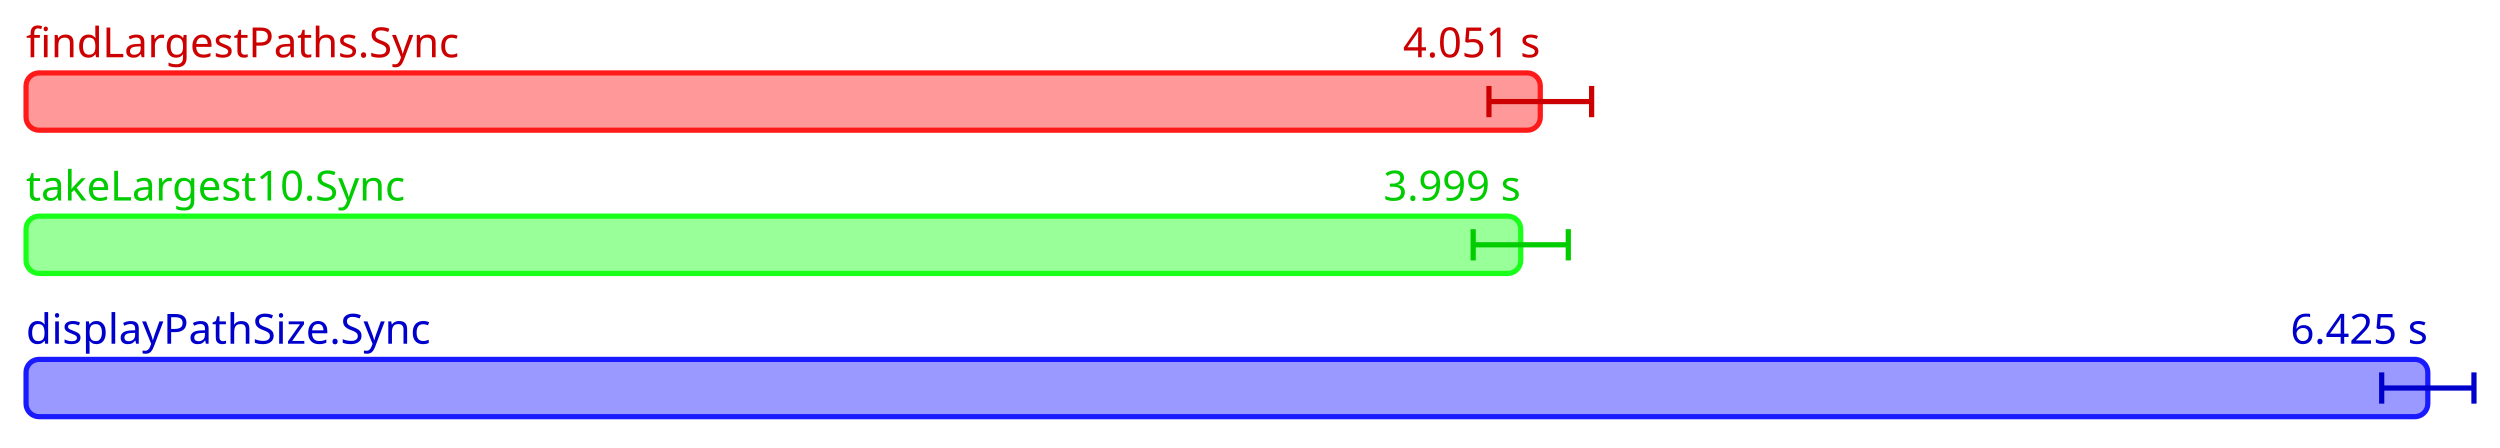
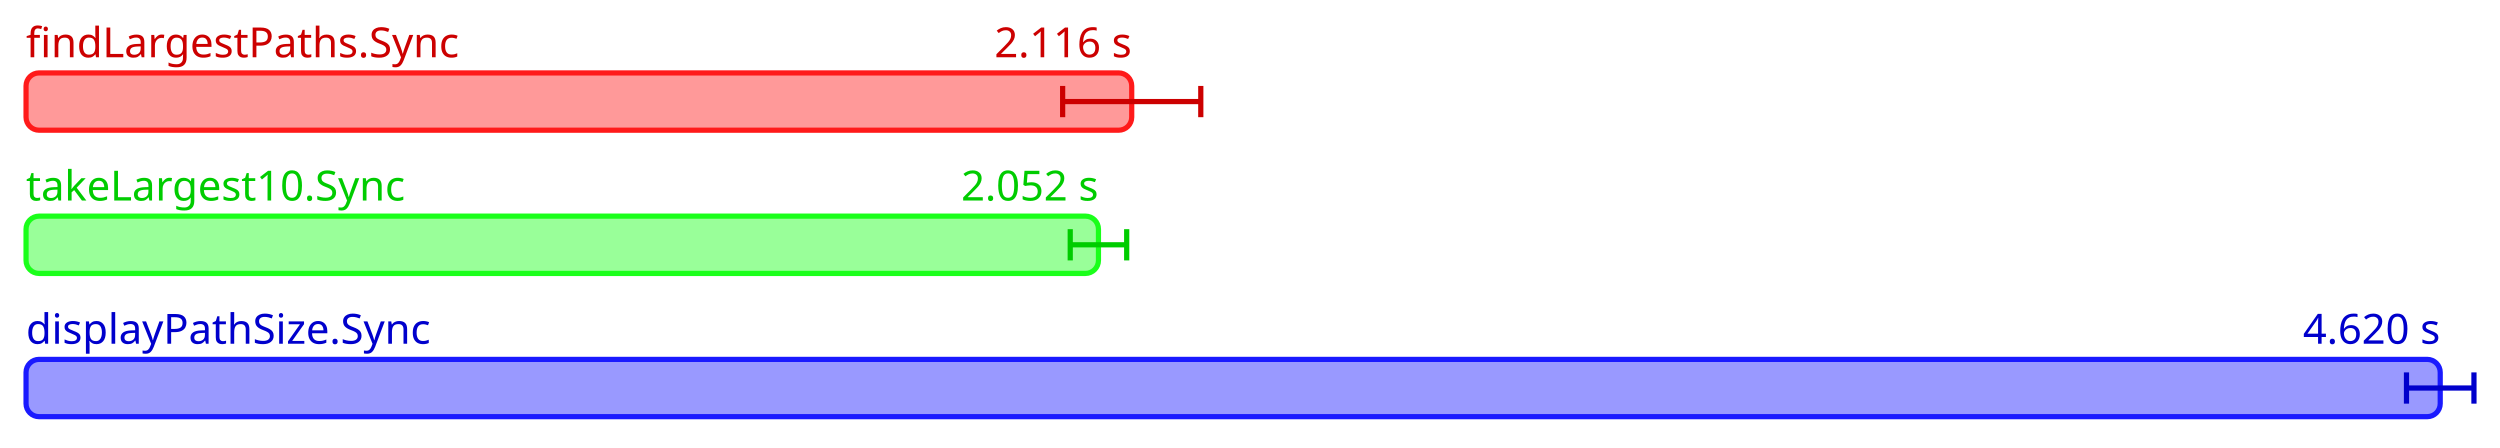
<svg xmlns="http://www.w3.org/2000/svg" height="172" width="960.0" font-size="16" font-family="sans-serif" stroke-width="2">
  <g transform="translate(10.0 0)">
    <g fill="hsl(0, 100%, 40%)">
      <text y="22">findLargestPaths.Sync</text>
-       <text y="22" x="581.469" text-anchor="end">4.051 s</text>
+       <text y="22" x="424.578" text-anchor="end">2.116 s</text>
    </g>
    <g>
-       <rect y="28" rx="5" height="22" width="581.469" fill="hsl(0, 100%, 80%)" stroke="hsl(0, 100%, 55%)" />
+       <rect y="28" rx="5" height="22" width="424.578" fill="hsl(0, 100%, 80%)" stroke="hsl(0, 100%, 55%)" />
      <g stroke="hsl(0, 100%, 40%)">
-         <line x1="561.756" x2="601.182" y1="39" y2="39" />
-         <line x1="561.756" x2="561.756" y1="33" y2="45" />
-         <line x1="601.182" x2="601.182" y1="33" y2="45" />
+         <line x1="398.054" x2="451.102" y1="39" y2="39" />
+         <line x1="398.054" x2="398.054" y1="33" y2="45" />
+         <line x1="451.102" x2="451.102" y1="33" y2="45" />
      </g>
    </g>
    <g fill="hsl(120, 100%, 40%)">
      <text y="77">takeLargest10.Sync</text>
-       <text y="77" x="573.961" text-anchor="end">3.999 s</text>
+       <text y="77" x="411.808" text-anchor="end">2.052 s</text>
    </g>
    <g>
-       <rect y="83" rx="5" height="22" width="573.961" fill="hsl(120, 100%, 80%)" stroke="hsl(120, 100%, 55%)" />
+       <rect y="83" rx="5" height="22" width="411.808" fill="hsl(120, 100%, 80%)" stroke="hsl(120, 100%, 55%)" />
      <g stroke="hsl(120, 100%, 40%)">
-         <line x1="555.697" x2="592.226" y1="94" y2="94" />
-         <line x1="555.697" x2="555.697" y1="88" y2="100" />
-         <line x1="592.226" x2="592.226" y1="88" y2="100" />
+         <line x1="400.968" x2="422.649" y1="94" y2="94" />
+         <line x1="400.968" x2="400.968" y1="88" y2="100" />
+         <line x1="422.649" x2="422.649" y1="88" y2="100" />
      </g>
    </g>
    <g fill="hsl(240, 100%, 40%)">
      <text y="132">displayPathSize.Sync</text>
-       <text y="132" x="922.285" text-anchor="end">6.425 s</text>
+       <text y="132" x="927.044" text-anchor="end">4.620 s</text>
    </g>
    <g>
-       <rect y="138" rx="5" height="22" width="922.285" fill="hsl(240, 100%, 80%)" stroke="hsl(240, 100%, 55%)" />
+       <rect y="138" rx="5" height="22" width="927.044" fill="hsl(240, 100%, 80%)" stroke="hsl(240, 100%, 55%)" />
      <g stroke="hsl(240, 100%, 40%)">
-         <line x1="904.57" x2="940.0" y1="149" y2="149" />
-         <line x1="904.57" x2="904.57" y1="143" y2="155" />
+         <line x1="914.089" x2="940.0" y1="149" y2="149" />
+         <line x1="914.089" x2="914.089" y1="143" y2="155" />
        <line x1="940.0" x2="940.0" y1="143" y2="155" />
      </g>
    </g>
  </g>
</svg>
